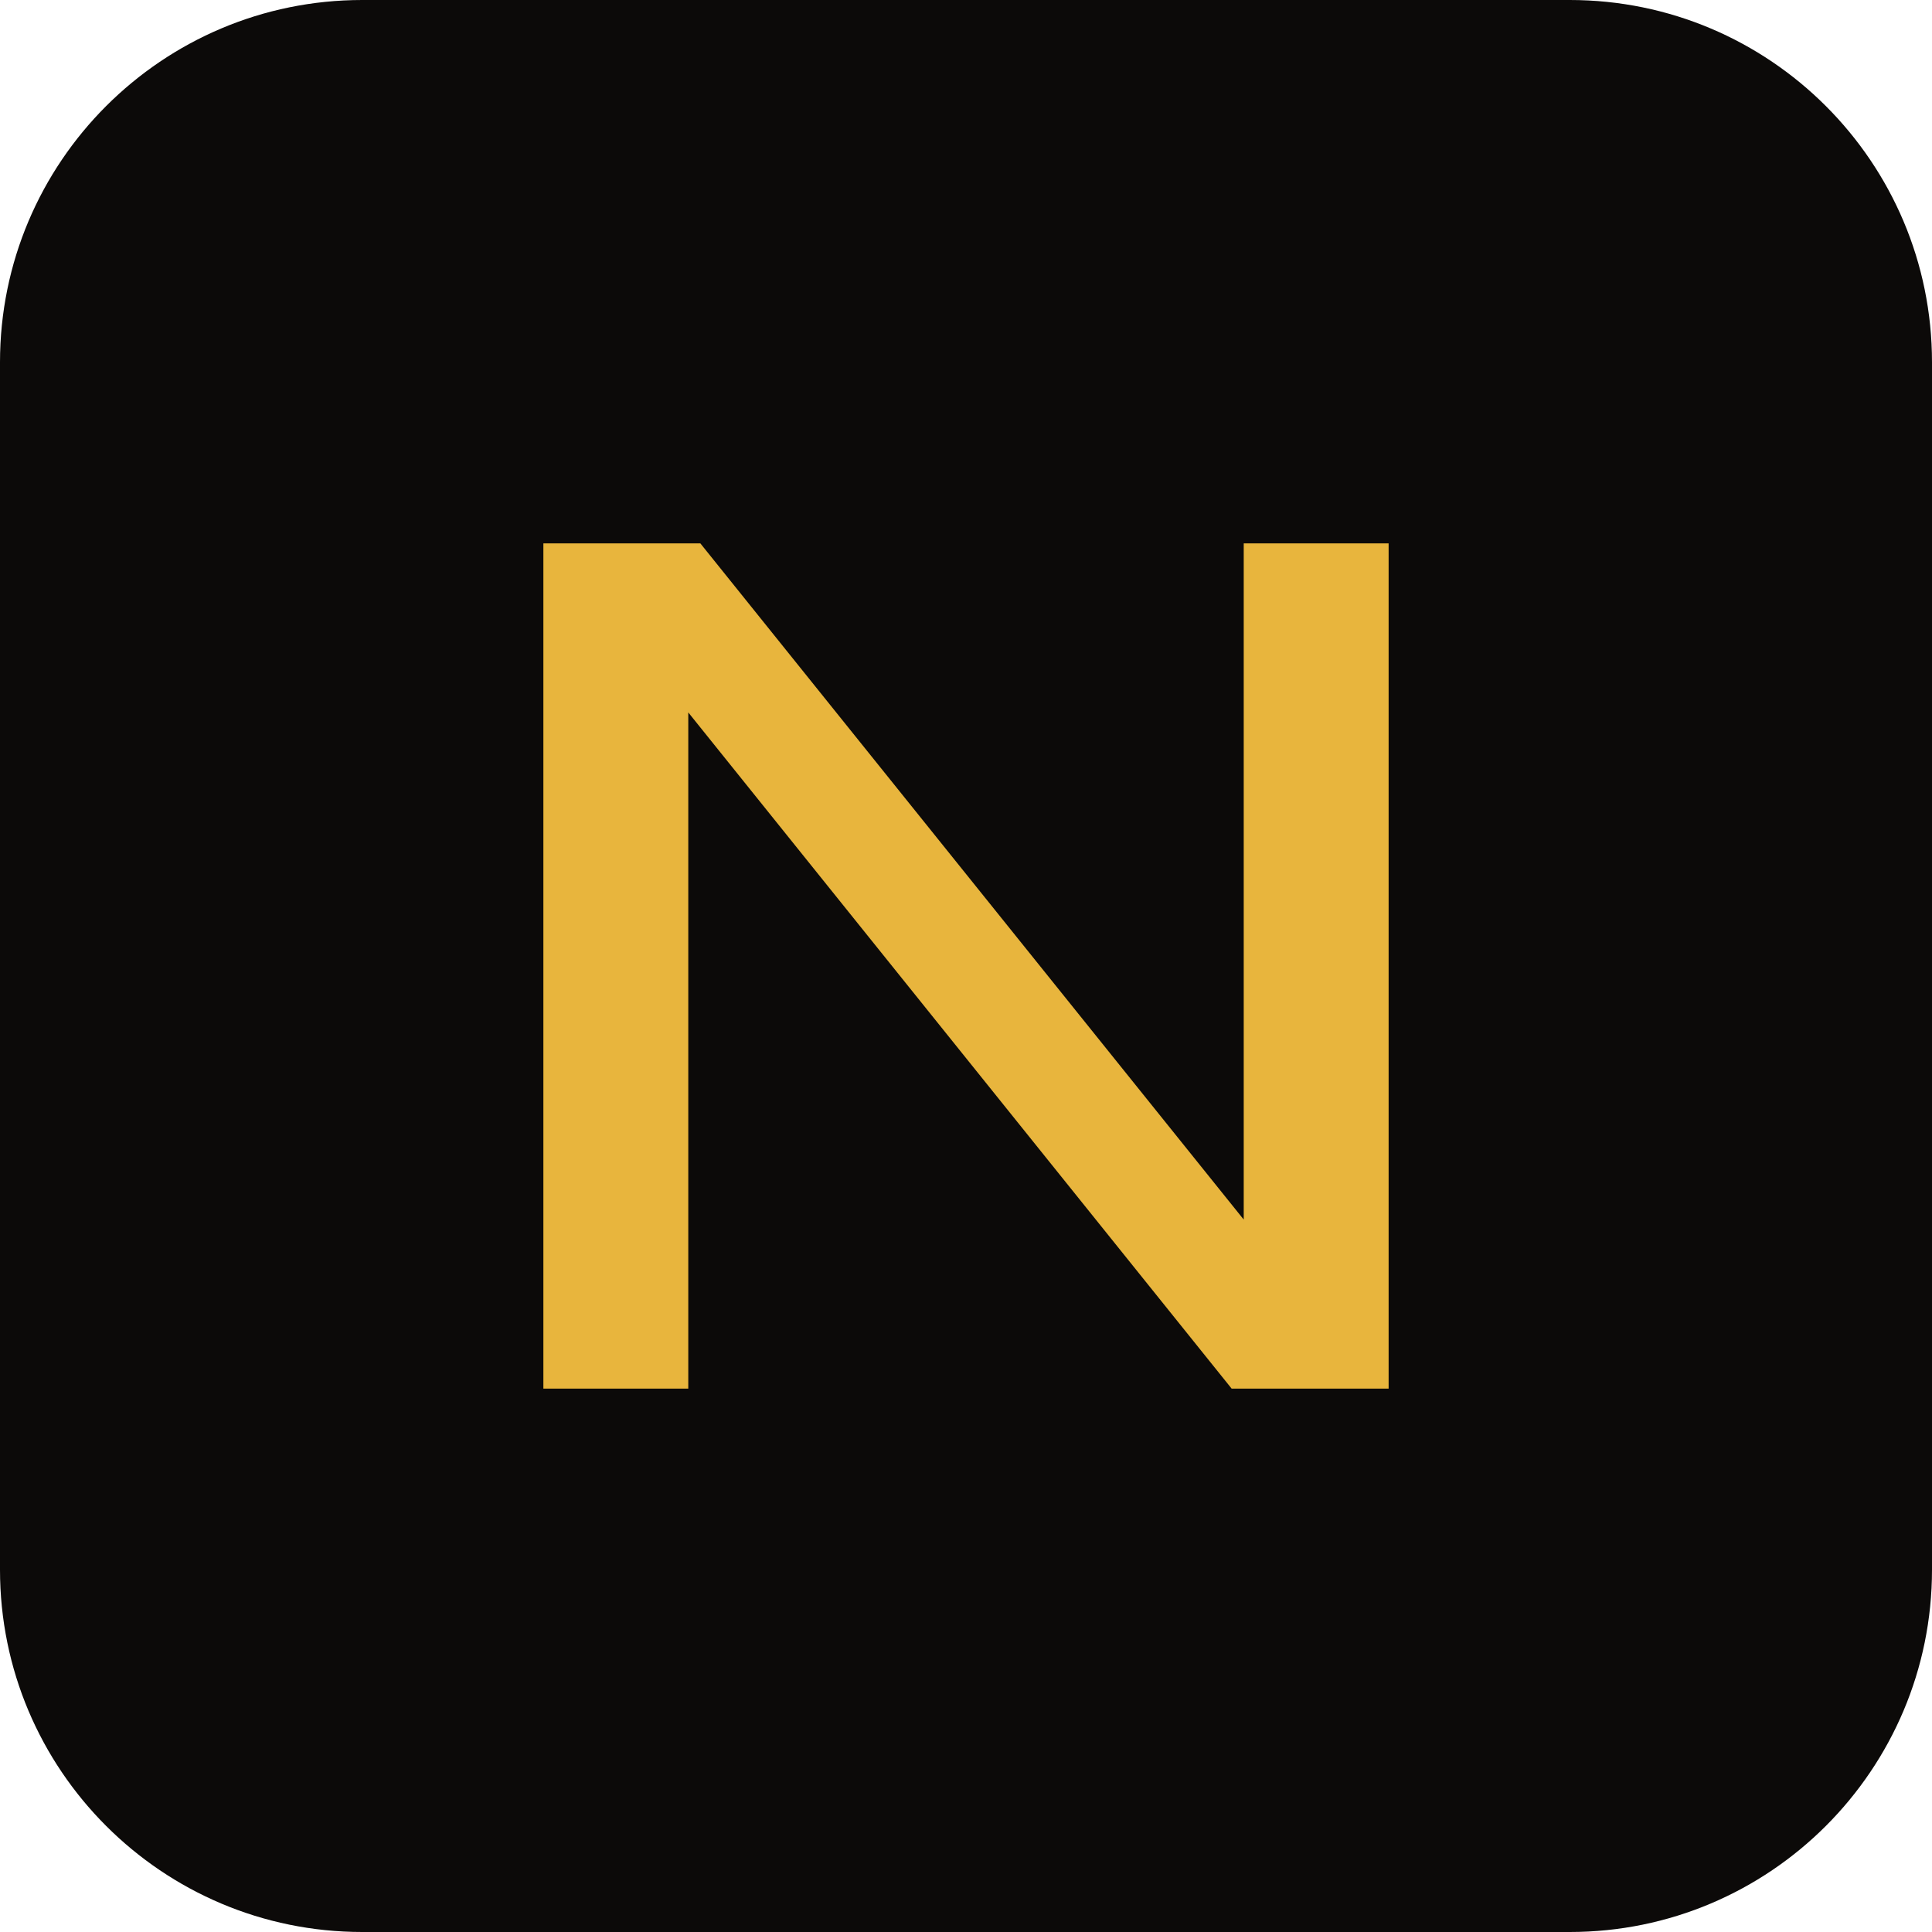
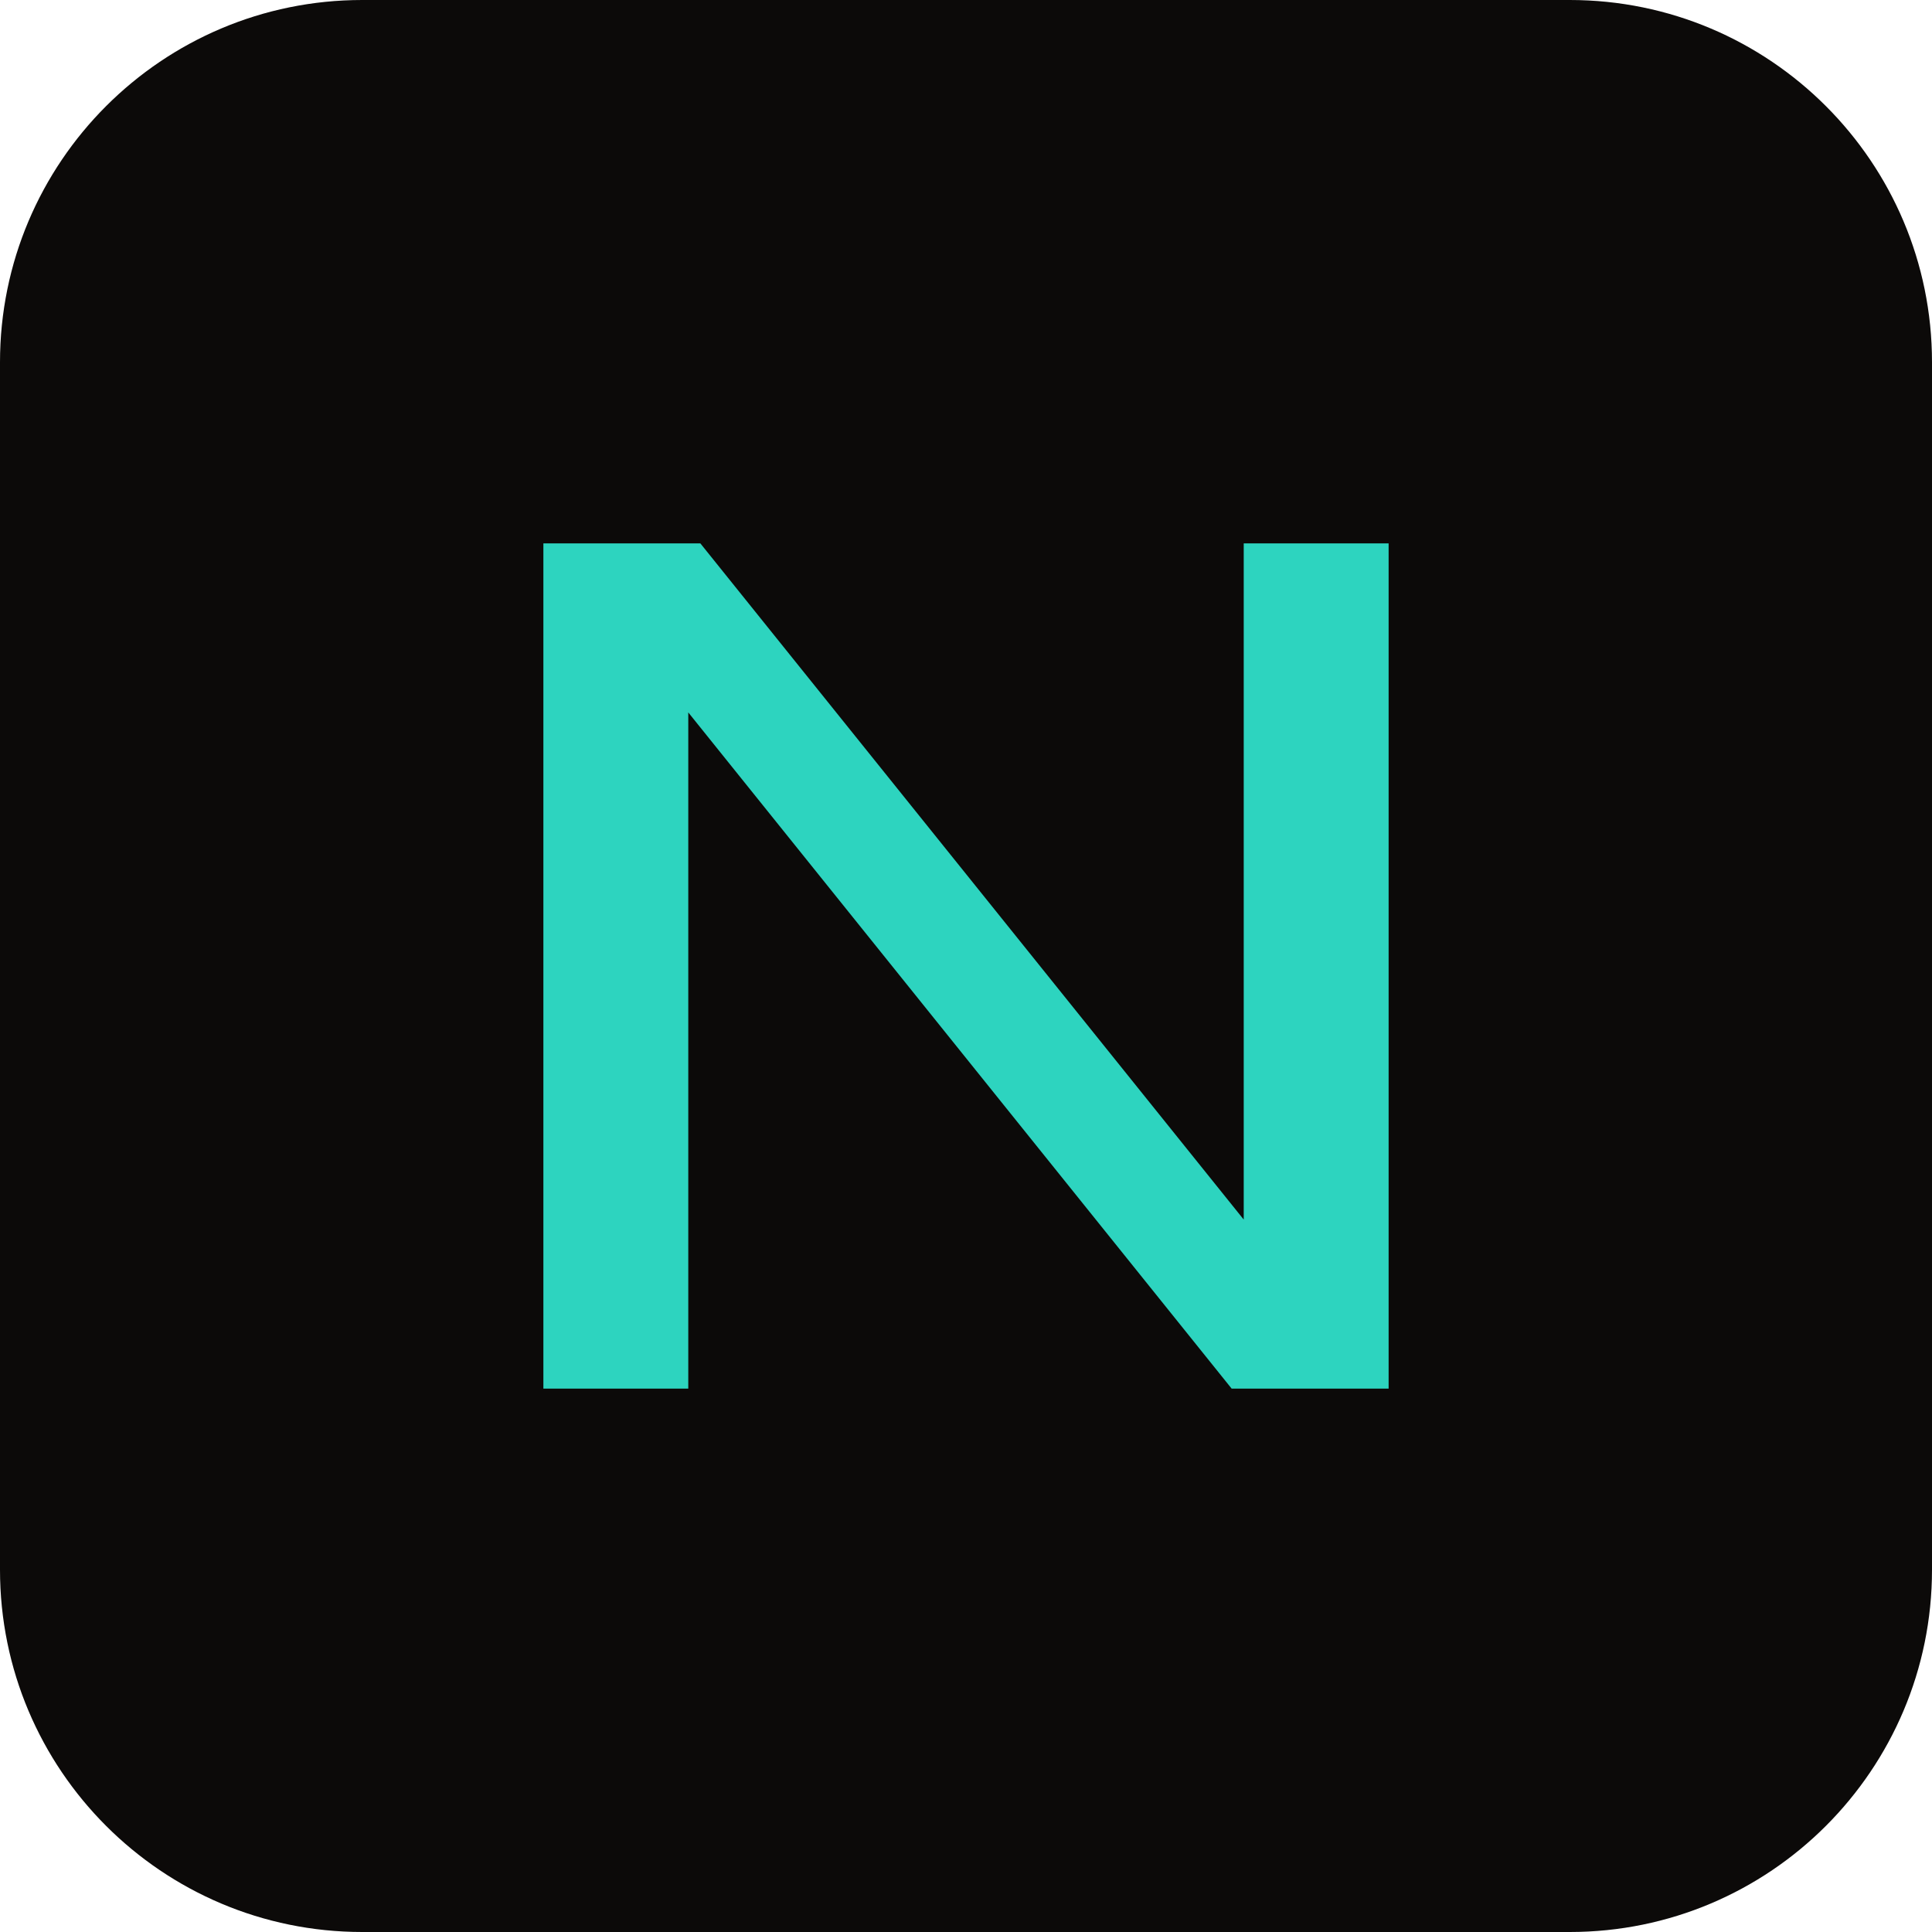
<svg xmlns="http://www.w3.org/2000/svg" viewBox="0 0 32 32">
  <rect width="32" height="32" rx="6" fill="#0c0a09" />
-   <path d="M9 23 V9 h2.6 l9 11.2 V9 H23 v14 h-2.6 l-9-11.2 V23 z" fill="#e8b53d" />
+   <path d="M9 23 V9 h2.6 l9 11.2 V9 H23 v14 h-2.6 l-9-11.2 V23 z" fill="#2dd4bf" />
</svg>
